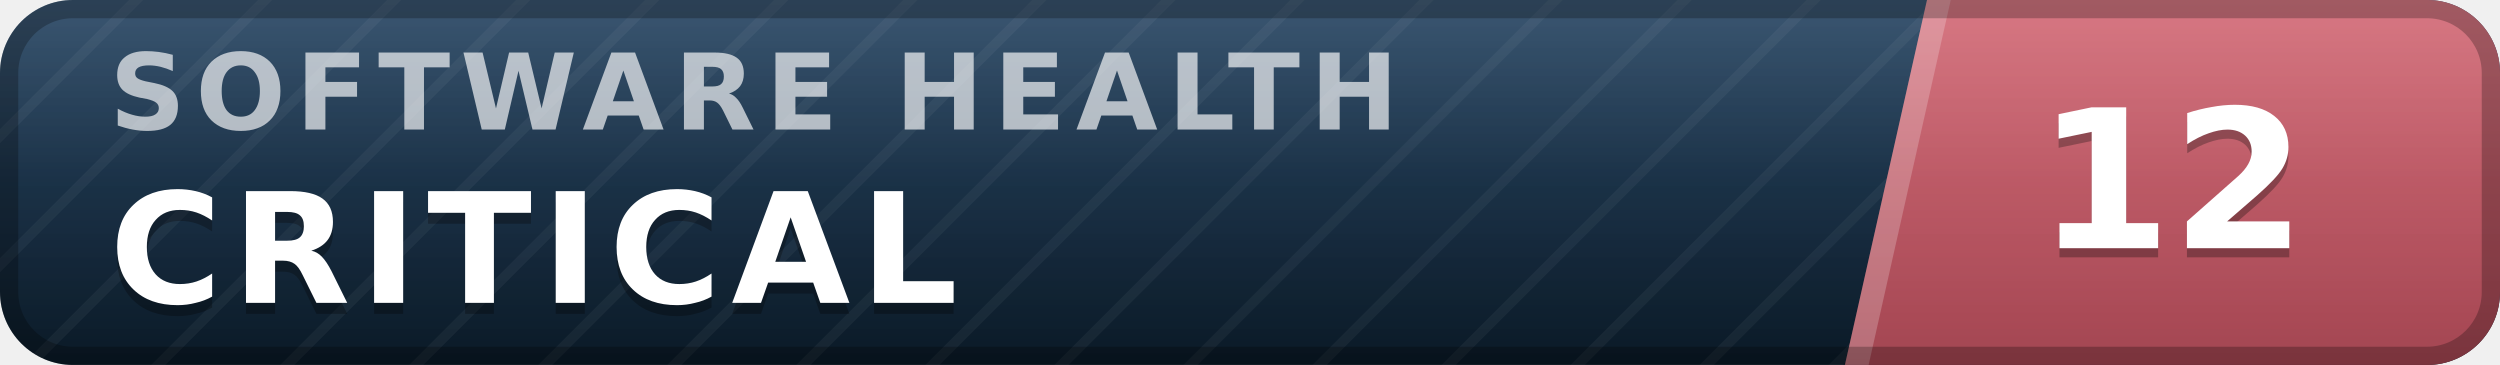
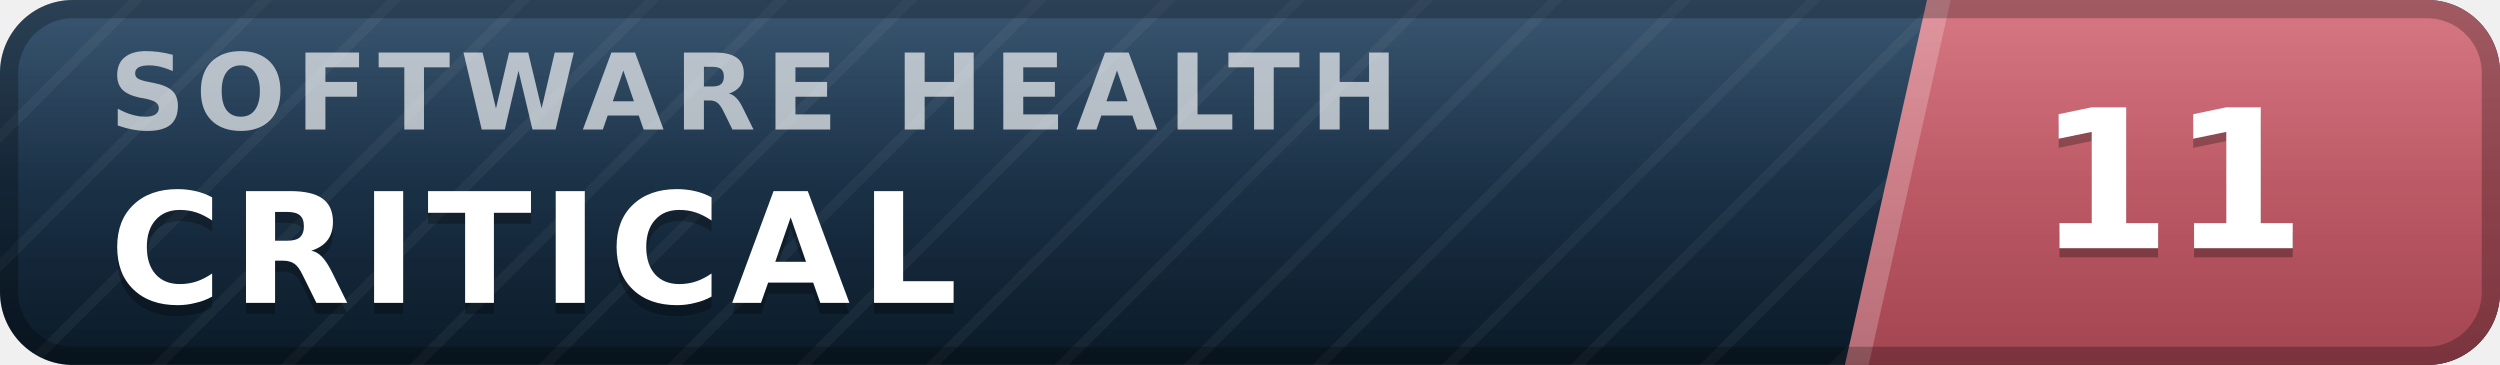
- <svg xmlns="http://www.w3.org/2000/svg" width="137" height="20" viewBox="0 0 137 20" role="img" aria-label="inspect.software software health index 12 of 100, critical" font-family="Verdana,DejaVu Sans,Geneva,sans-serif">
+ <svg xmlns="http://www.w3.org/2000/svg" width="137" height="20" viewBox="0 0 137 20" role="img" aria-label="inspect.software software health index 11 of 100, critical" font-family="Verdana,DejaVu Sans,Geneva,sans-serif">
  <defs>
    <linearGradient id="plate" x1="0" y1="0" x2="0" y2="1">
      <stop offset="0" stop-color="#1d3d5c" />
      <stop offset="1" stop-color="#0a1926" />
    </linearGradient>
    <linearGradient id="endplate" x1="0" y1="0" x2="0" y2="1">
      <stop offset="0" stop-color="#d16471" />
      <stop offset="1" stop-color="#a34551" />
    </linearGradient>
    <linearGradient id="gloss" x1="0" y1="0" x2="0" y2="1">
      <stop offset="0" stop-color="#fff" stop-opacity=".13" />
      <stop offset=".5" stop-color="#fff" stop-opacity=".03" />
      <stop offset="1" stop-color="#fff" stop-opacity="0" />
    </linearGradient>
    <pattern id="guilloche" width="5" height="5" patternUnits="userSpaceOnUse" patternTransform="rotate(45)">
      <line x1="0" y1="0" x2="0" y2="5" stroke="#fff" stroke-opacity=".045" stroke-width="1.1" />
    </pattern>
    <clipPath id="rounded">
      <rect width="137" height="20" rx="4" />
    </clipPath>
  </defs>
  <g clip-path="url(#rounded)">
    <rect width="137" height="20" fill="url(#plate)" />
    <rect width="137" height="20" fill="url(#guilloche)" />
    <polygon points="105.6,0 137,0 137,20 101.1,20" fill="url(#endplate)" />
    <polygon points="105.6,0 106.9,0 102.4,20 101.1,20" fill="#fff" fill-opacity=".22" />
    <text x="6.0" y="7.1" font-size="5.8" letter-spacing="0.55" fill="#fff" fill-opacity=".66" font-weight="bold" textLength="76.3" lengthAdjust="spacing">SOFTWARE HEALTH</text>
    <text x="6.0" y="17.2" font-size="8.4" fill="#000" fill-opacity=".3" font-weight="bold" letter-spacing="0.55" textLength="50.4" lengthAdjust="spacing">CRITICAL</text>
    <text x="6.0" y="16.6" font-size="8.4" fill="#fff" font-weight="bold" letter-spacing="0.55" textLength="50.4" lengthAdjust="spacing">CRITICAL</text>
-     <text x="119.0" y="14.1" font-size="10.6" fill="#000" fill-opacity=".3" font-weight="bold" text-anchor="middle">12</text>
-     <text x="119.0" y="13.6" font-size="10.6" fill="#fff" font-weight="bold" text-anchor="middle">12</text>
+     <text x="119.0" y="14.1" font-size="10.6" fill="#000" fill-opacity=".3" font-weight="bold" text-anchor="middle">11</text>
+     <text x="119.0" y="13.6" font-size="10.6" fill="#fff" font-weight="bold" text-anchor="middle">11</text>
    <rect width="137" height="20" fill="url(#gloss)" />
  </g>
  <rect x=".5" y=".5" width="136" height="19" rx="3.5" fill="none" stroke="#000" stroke-opacity=".25" />
</svg>
